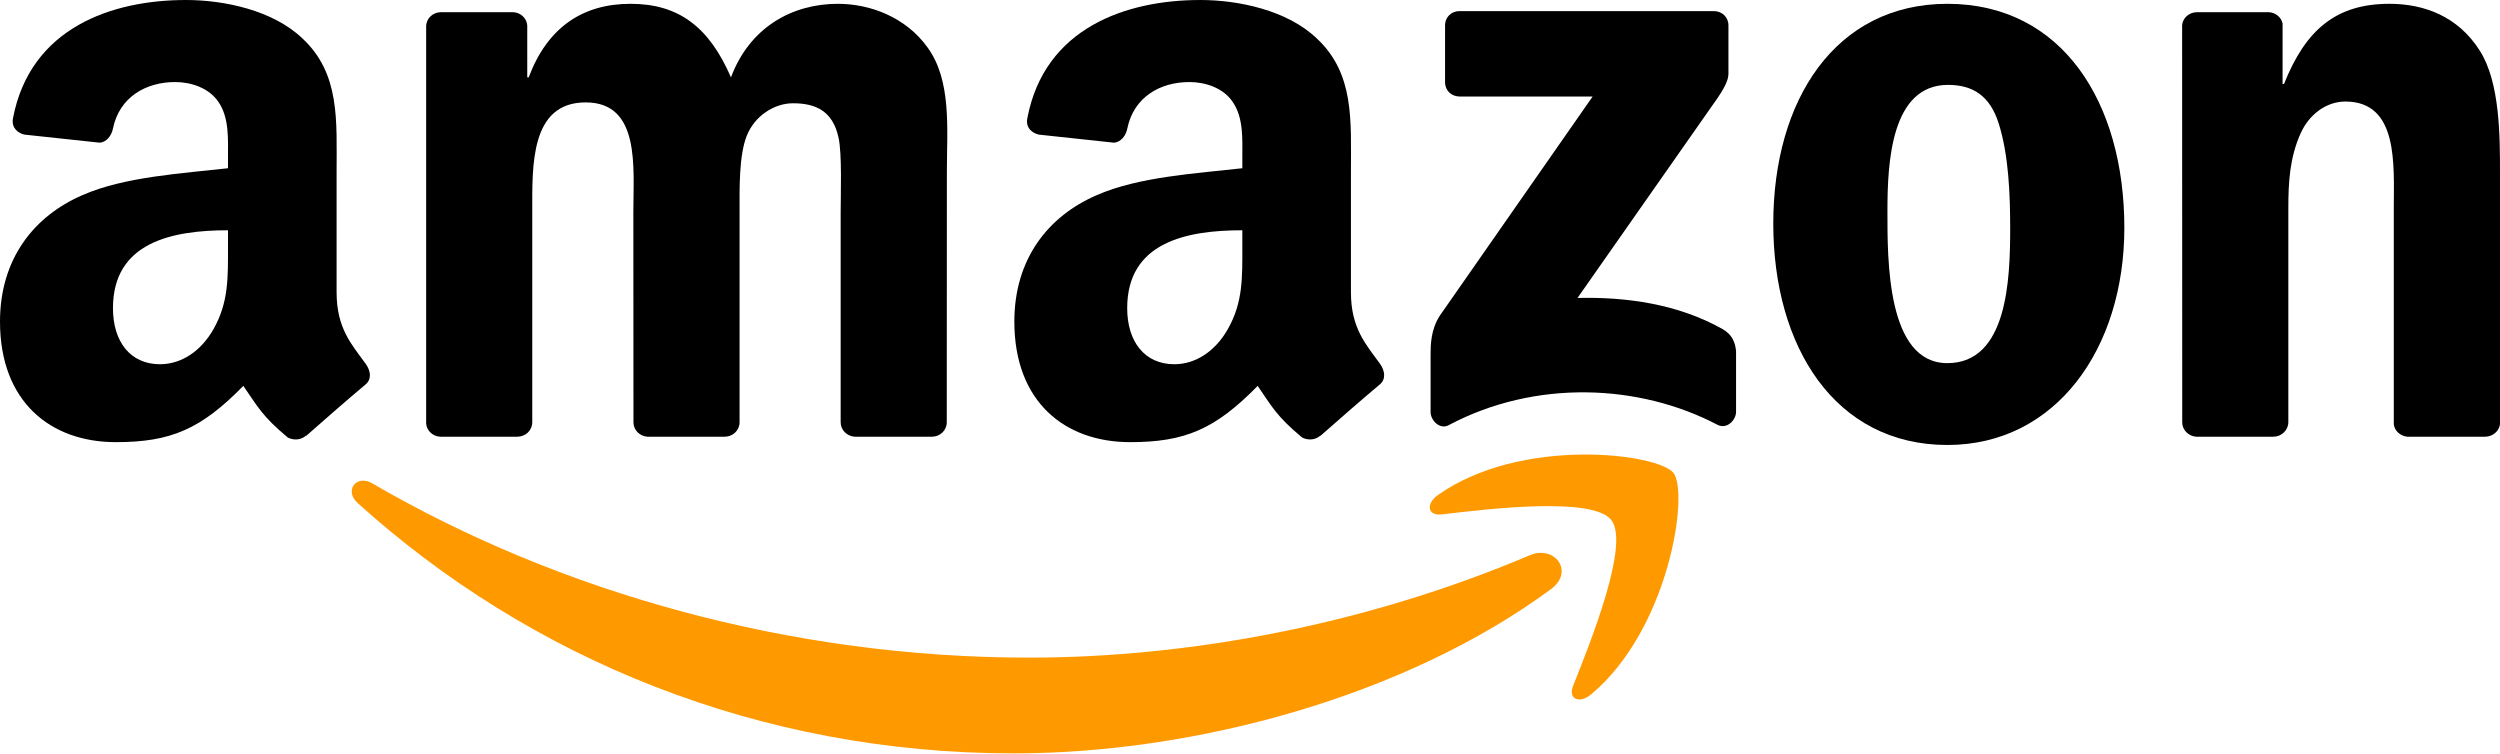
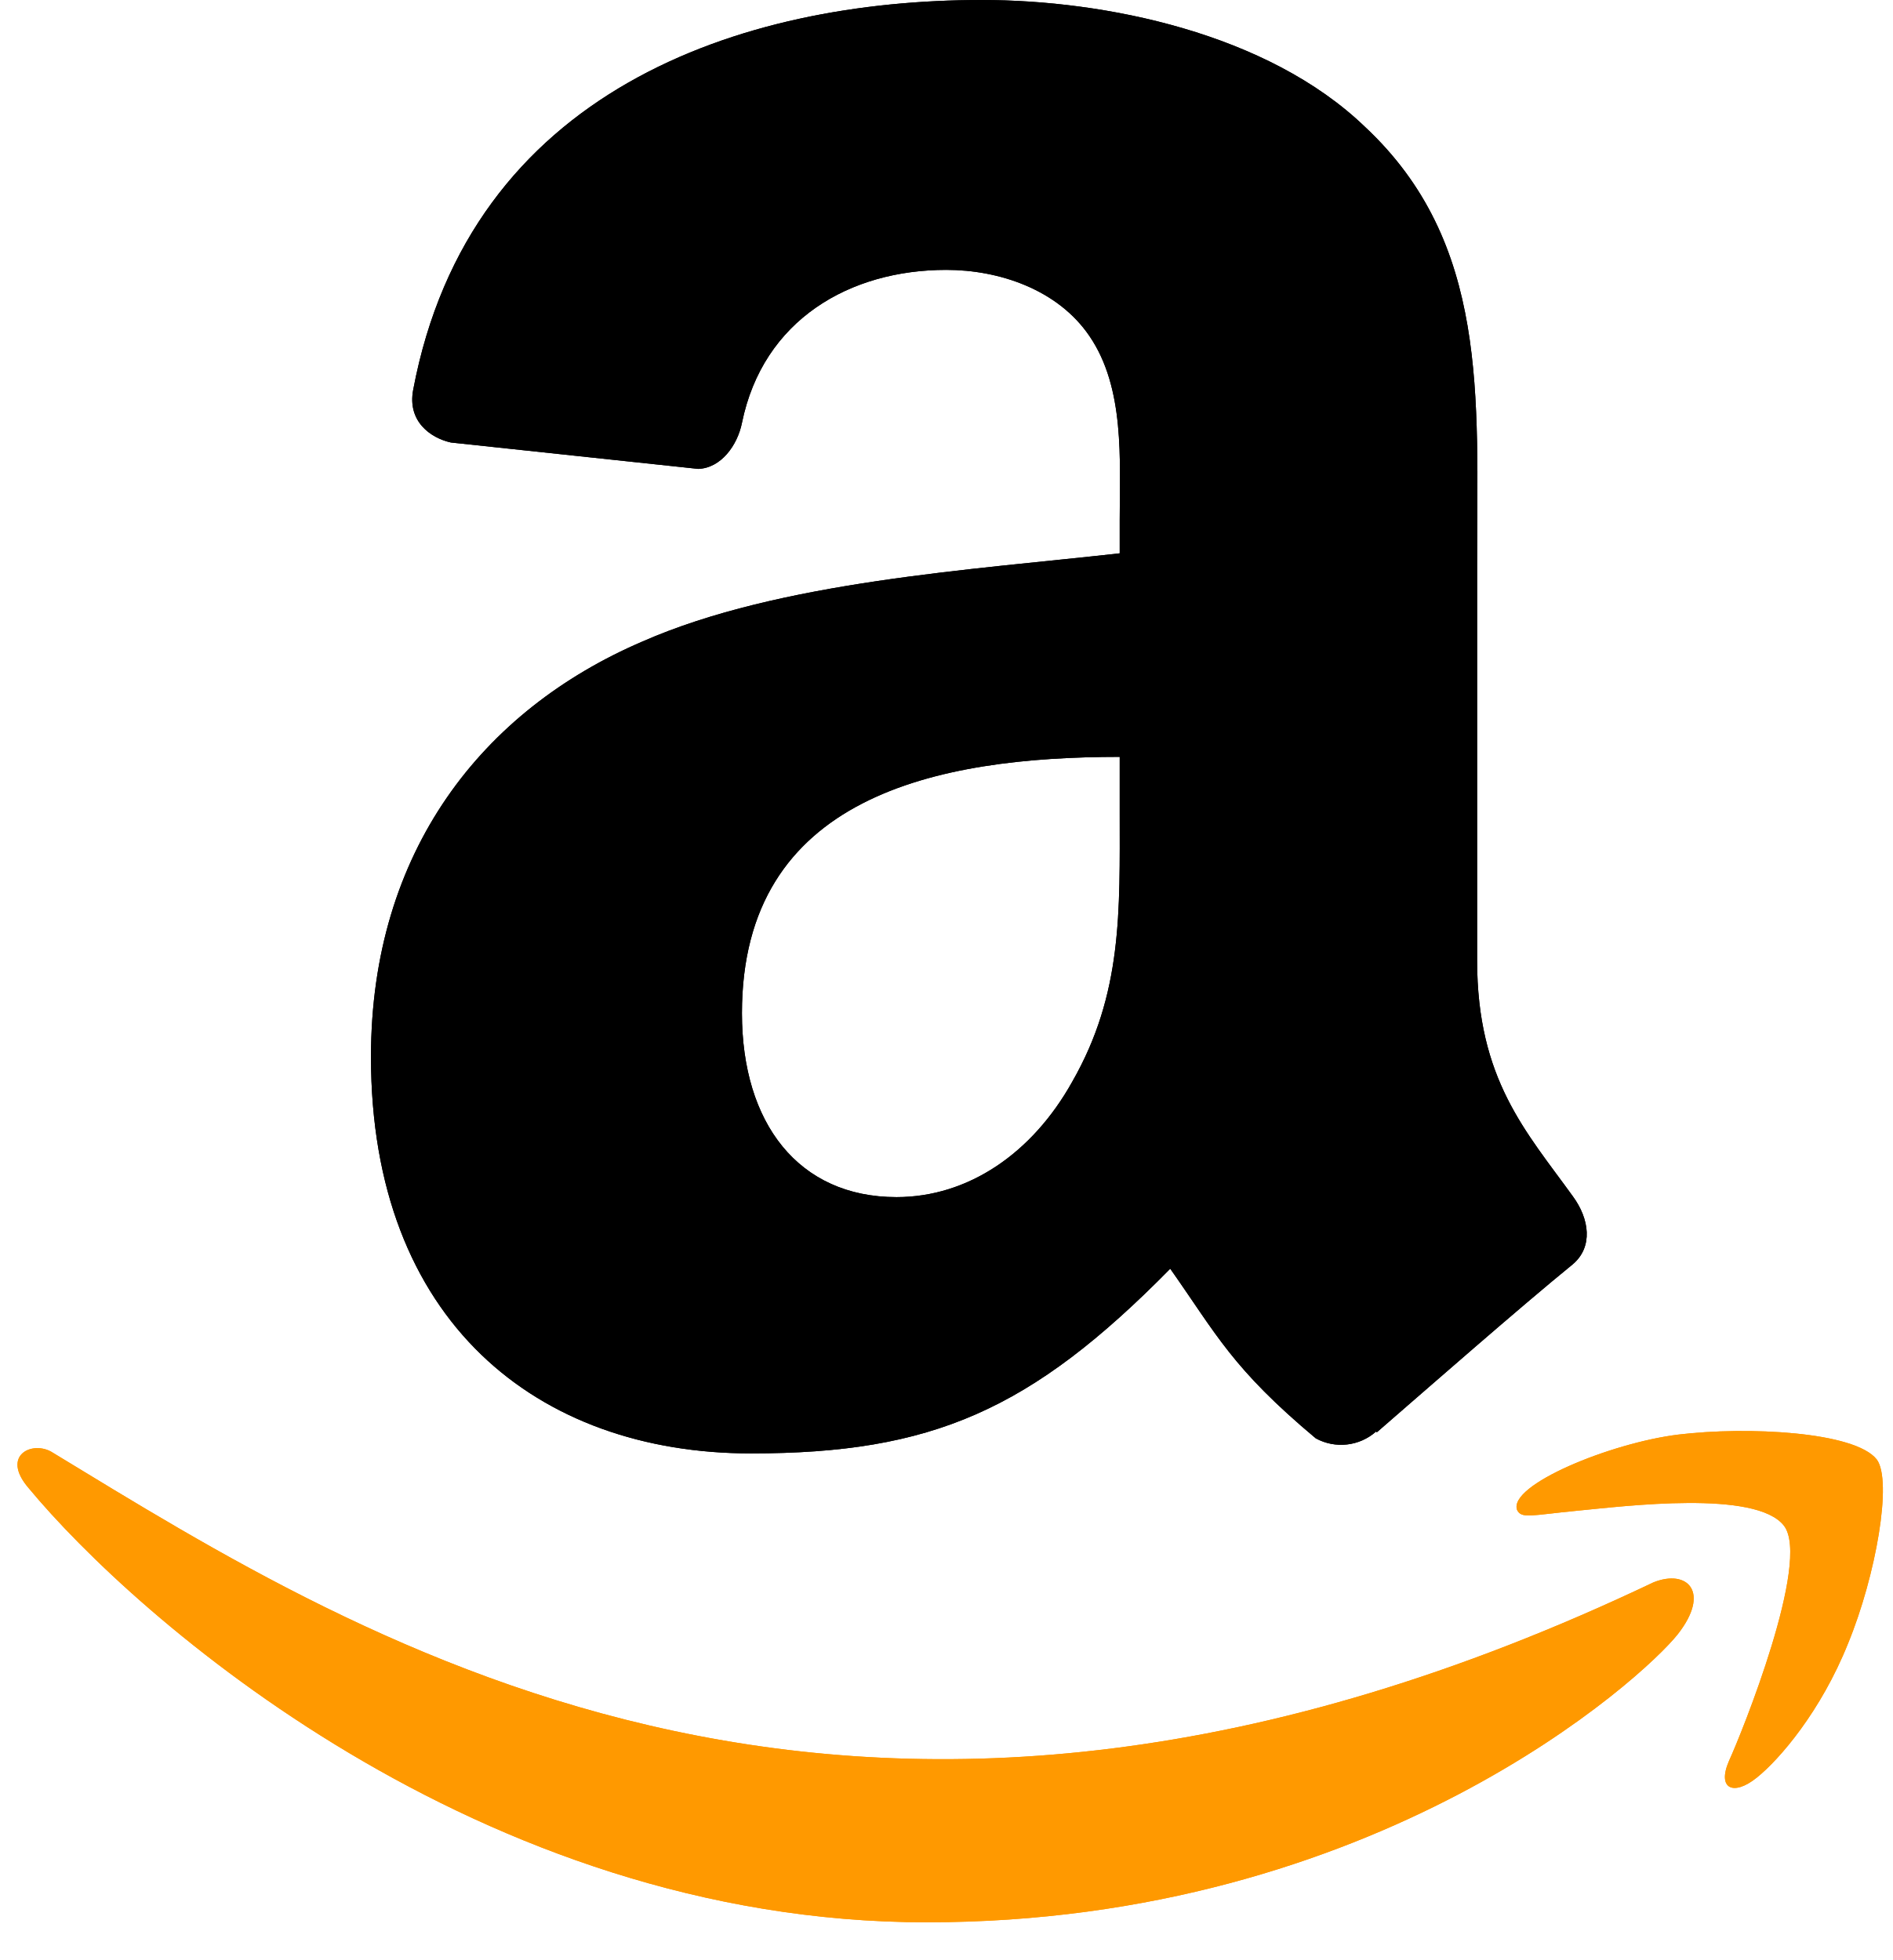
- <svg xmlns="http://www.w3.org/2000/svg" version="1.0" width="1000" height="301.354" viewBox="0 0 1000 301.354" id="svg1936">
-   <defs id="defs1938" />
-   <path d="m 620.38,235.668 c -58.112,42.833 -142.341,65.686 -214.861,65.686 -101.685,0 -193.227,-37.609 -262.482,-100.161 -5.441,-4.919 -0.566,-11.622 5.964,-7.792 74.74,43.486 167.153,69.647 262.613,69.647 64.38,0 135.202,-13.32 200.322,-40.961 9.838,-4.179 18.065,6.442 8.445,13.581" id="path8" style="fill:#ff9900;fill-opacity:1;fill-rule:evenodd;stroke:none" />
-   <path d="m 644.539,208.027 c -7.4,-9.489 -49.101,-4.484 -67.819,-2.264 -5.702,0.696 -6.573,-4.266 -1.436,-7.835 33.213,-23.375 87.712,-16.628 94.067,-8.793 6.355,7.879 -1.654,62.508 -32.865,88.582 -4.788,4.005 -9.359,1.872 -7.226,-3.439 7.008,-17.499 22.722,-56.719 15.279,-66.252" id="path10" style="fill:#ff9900;fill-opacity:1;fill-rule:evenodd;stroke:none" />
-   <path d="m 578.026,32.908 0,-22.722 c 0,-3.439 2.612,-5.746 5.746,-5.746 l 101.728,0 c 3.265,0 5.876,2.351 5.876,5.746 l 0,19.458 c -0.043,3.265 -2.786,7.531 -7.661,14.278 l -52.714,75.262 c 19.588,-0.479 40.265,2.438 58.025,12.449 4.005,2.264 5.093,5.572 5.398,8.836 l 0,24.246 c 0,3.308 -3.656,7.182 -7.487,5.18 -31.298,-16.411 -72.868,-18.195 -107.474,0.174 -3.526,1.915 -7.226,-1.915 -7.226,-5.224 l 0,-23.027 c 0,-3.7 0.043,-10.012 3.743,-15.627 l 61.072,-87.581 -53.149,0 c -3.265,0 -5.876,-2.307 -5.876,-5.702" id="path12" style="fill:#000000;fill-rule:evenodd;stroke:none" />
-   <path d="m 206.939,174.684 -30.949,0 c -2.96,-0.218 -5.311,-2.438 -5.528,-5.267 l 0,-158.839 c 0,-3.178 2.655,-5.702 5.964,-5.702 l 28.86,0 c 3.004,0.131 5.398,2.438 5.615,5.311 l 0,20.764 0.566,0 C 218.996,10.883 233.143,1.524 252.209,1.524 c 19.371,0 31.472,9.359 40.178,29.426 7.487,-20.067 24.507,-29.426 42.746,-29.426 12.972,0 27.162,5.354 35.825,17.368 9.794,13.364 7.792,32.778 7.792,49.798 l -0.043,100.248 c 0,3.178 -2.655,5.746 -5.964,5.746 l -30.906,0 c -3.091,-0.218 -5.572,-2.699 -5.572,-5.746 l 0,-84.186 c 0,-6.704 0.609,-23.419 -0.871,-29.774 -2.307,-10.665 -9.228,-13.668 -18.195,-13.668 -7.487,0 -15.322,5.006 -18.5,13.015 -3.178,8.009 -2.873,21.416 -2.873,30.427 l 0,84.186 c 0,3.178 -2.655,5.746 -5.964,5.746 l -30.906,0 c -3.134,-0.218 -5.572,-2.699 -5.572,-5.746 l -0.043,-84.186 c 0,-17.716 2.916,-43.791 -19.066,-43.791 -22.244,0 -21.373,25.421 -21.373,43.791 l 0,84.186 c 0,3.178 -2.655,5.746 -5.964,5.746" id="path14" style="fill:#000000;fill-rule:evenodd;stroke:none" />
-   <path d="m 778.958,1.524 c 45.923,0 70.779,39.438 70.779,89.583 0,48.448 -27.467,86.885 -70.779,86.885 -45.096,0 -69.647,-39.438 -69.647,-88.582 0,-49.449 24.855,-87.886 69.647,-87.886 m 0.261,32.429 c -22.809,0 -24.246,31.08 -24.246,50.451 0,19.414 -0.305,60.854 23.985,60.854 23.985,0 25.116,-33.431 25.116,-53.802 0,-13.407 -0.566,-29.426 -4.614,-42.136 -3.482,-11.056 -10.403,-15.366 -20.241,-15.366" id="path16" style="fill:#000000;fill-rule:evenodd;stroke:none" />
-   <path d="m 909.285,174.684 -30.819,0 c -3.091,-0.218 -5.572,-2.699 -5.572,-5.746 l -0.043,-158.882 c 0.261,-2.916 2.829,-5.18 5.964,-5.18 l 28.686,0 c 2.699,0.131 4.919,1.959 5.528,4.44 l 0,24.289 0.566,0 C 922.257,11.884 934.401,1.524 955.774,1.524 c 13.886,0 27.424,5.006 36.129,18.718 C 1000,32.952 1000,54.325 1000,69.691 l 0,99.987 c -0.348,2.786 -2.916,5.006 -5.963,5.006 l -31.036,0 c -2.829,-0.218 -5.18,-2.307 -5.485,-5.006 l 0,-86.275 c 0,-17.368 2.002,-42.789 -19.371,-42.789 -7.531,0 -14.452,5.049 -17.891,12.711 -4.353,9.707 -4.919,19.371 -4.919,30.079 l 0,85.535 c -0.043,3.178 -2.742,5.746 -6.051,5.746" id="path18" style="fill:#000000;fill-rule:evenodd;stroke:none" />
-   <path d="m 496.931,98.812 c 0,12.058 0.305,22.113 -5.789,32.821 -4.919,8.706 -12.754,14.06 -21.416,14.06 -11.884,0 -18.848,-9.054 -18.848,-22.418 0,-26.379 23.636,-31.167 46.054,-31.167 l 0,6.704 m 31.211,75.436 c -2.046,1.828 -5.006,1.959 -7.313,0.74 -10.273,-8.532 -12.145,-12.493 -17.76,-20.633 -16.976,17.325 -29.034,22.505 -51.016,22.505 -26.074,0 -46.315,-16.062 -46.315,-48.23 0,-25.116 13.581,-42.223 32.995,-50.581 16.802,-7.4 40.265,-8.706 58.199,-10.752 l 0,-4.005 c 0,-7.356 0.566,-16.062 -3.787,-22.418 -3.744,-5.702 -10.969,-8.053 -17.368,-8.053 -11.796,0 -22.287,6.051 -24.855,18.587 -0.522,2.786 -2.568,5.528 -5.398,5.659 L 415.531,53.846 C 413.007,53.28 410.177,51.234 410.917,47.36 417.795,10.97 450.703,2.1708008e-4 480.129,2.1708008e-4 c 15.061,0 34.736,4.005 46.62,15.409 15.061,14.06 13.625,32.821 13.625,53.236 l 0,48.231 c 0,14.495 6.007,20.851 11.666,28.686 1.959,2.786 2.394,6.138 -0.131,8.227 -6.312,5.267 -17.542,15.061 -23.724,20.546 l -0.043,-0.087" id="path28" style="fill:#000000;fill-rule:evenodd;stroke:none" />
-   <path d="m 91.194,98.812 c 0,12.058 0.305,22.113 -5.789,32.821 -4.919,8.706 -12.711,14.06 -21.416,14.06 -11.884,0 -18.805,-9.054 -18.805,-22.418 0,-26.379 23.636,-31.167 46.011,-31.167 l 0,6.704 m 31.211,75.436 c -2.046,1.828 -5.006,1.959 -7.313,0.74 -10.273,-8.532 -12.101,-12.493 -17.76,-20.633 C 80.355,171.68 68.341,176.86 46.315,176.86 20.285,176.86 -2.141151e-6,160.798 -2.141151e-6,128.63 -2.141151e-6,103.513 13.625,86.406 32.995,78.048 49.798,70.648 73.26,69.343 91.194,67.297 l 0,-4.005 c 0,-7.356 0.566,-16.062 -3.744,-22.418 -3.787,-5.702 -11.013,-8.053 -17.368,-8.053 -11.796,0 -22.331,6.051 -24.899,18.587 -0.522,2.786 -2.568,5.528 -5.354,5.659 L 9.794,53.846 C 7.269,53.28 4.484,51.234 5.18,47.36 12.101,10.97 44.966,2.1708008e-4 74.392,2.1708008e-4 c 15.061,0 34.736,4.005 46.62,15.409 15.061,14.06 13.625,32.821 13.625,53.236 l 0,48.231 c 0,14.495 6.007,20.851 11.666,28.686 2.002,2.786 2.438,6.138 -0.087,8.227 -6.312,5.267 -17.542,15.061 -23.724,20.546 l -0.087,-0.087" id="path30" style="fill:#000000;fill-rule:evenodd;stroke:none" />
+ <svg xmlns="http://www.w3.org/2000/svg" viewBox="2.2 .4 251 260">
+   <g fill="none" fill-rule="evenodd">
+     <path fill="#f90" fill-rule="nonzero" d="M221.5 210.3C116.3 260.4 51 218.5 9.2 193.1c-2.6-1.7-7 .3-3.2 4.7 14 16.9 59.6 57.6 119.1 57.6 59.7 0 95.1-32.5 99.6-38.2 4.4-5.6 1.3-8.7-3.2-6.9zm29.6-16.3c-2.9-3.7-17.2-4.4-26.3-3.3-9 1.1-22.6 6.7-21.4 10 .6 1.2 1.8.7 8 .1 6.3-.6 23.7-2.8 27.4 2 3.6 4.7-5.6 27.5-7.3 31.2-1.6 3.7.6 4.7 3.7 2.2 3-2.4 8.5-8.8 12.1-17.8 3.7-9 5.9-21.6 3.8-24.4z" />
+     <path fill="#000" d="M150.7 108.1c0 13.2.4 24.1-6.3 35.8-5.3 9.5-13.8 15.3-23.3 15.3-13 0-20.5-9.8-20.5-24.4 0-28.8 25.8-34 50.1-34zm34 82.2a7 7 0 01-8 .9c-11.1-9.3-13.1-13.7-19.3-22.5-18.5 18.8-31.6 24.5-55.6 24.5-28.3 0-50.4-17.5-50.4-52.6 0-27.3 14.8-46 36-55.1 18.2-8 43.8-9.5 63.3-11.7v-4.4c0-8 .7-17.5-4-24.4-4.2-6.2-12-8.8-19-8.8-12.8 0-24.3 6.6-27.1 20.3-.6 3-2.8 6-5.8 6.1L62 59.1c-2.7-.6-5.8-2.8-5-7C64.5 12.4 100.4.4 132.4.4c16.4 0 37.9 4.4 50.8 16.8 16.5 15.4 14.9 35.8 14.9 58v52.6c0 15.8 6.5 22.7 12.7 31.3 2.2 3 2.7 6.7 0 9-7 5.7-19.2 16.4-26 22.3" />
+     <path fill="#f90" fill-rule="nonzero" d="M221.5 210.3C116.3 260.4 51 218.5 9.2 193.1c-2.6-1.7-7 .3-3.2 4.7 14 16.9 59.6 57.6 119.1 57.6 59.7 0 95.1-32.5 99.6-38.2 4.4-5.6 1.3-8.7-3.2-6.9zm29.6-16.3c-2.9-3.7-17.2-4.4-26.3-3.3-9 1.1-22.6 6.7-21.4 10 .6 1.2 1.8.7 8 .1 6.3-.6 23.7-2.8 27.4 2 3.6 4.7-5.6 27.5-7.3 31.2-1.6 3.7.6 4.7 3.7 2.2 3-2.4 8.5-8.8 12.1-17.8 3.7-9 5.9-21.6 3.8-24.4z" />
+     <path fill="#000" d="M150.7 108.1c0 13.2.4 24.1-6.3 35.8-5.3 9.5-13.8 15.3-23.3 15.3-13 0-20.5-9.8-20.5-24.4 0-28.8 25.8-34 50.1-34zm34 82.2a7 7 0 01-8 .9c-11.1-9.3-13.1-13.7-19.3-22.5-18.5 18.8-31.6 24.5-55.6 24.5-28.3 0-50.4-17.5-50.4-52.6 0-27.3 14.8-46 36-55.1 18.2-8 43.8-9.5 63.3-11.7v-4.4c0-8 .7-17.5-4-24.4-4.2-6.2-12-8.8-19-8.8-12.8 0-24.3 6.6-27.1 20.3-.6 3-2.8 6-5.8 6.1L62 59.1c-2.7-.6-5.8-2.8-5-7C64.5 12.4 100.4.4 132.4.4c16.4 0 37.9 4.4 50.8 16.8 16.5 15.4 14.9 35.8 14.9 58v52.6c0 15.8 6.5 22.7 12.7 31.3 2.2 3 2.7 6.7 0 9-7 5.7-19.2 16.4-26 22.3" />
+   </g>
</svg>
